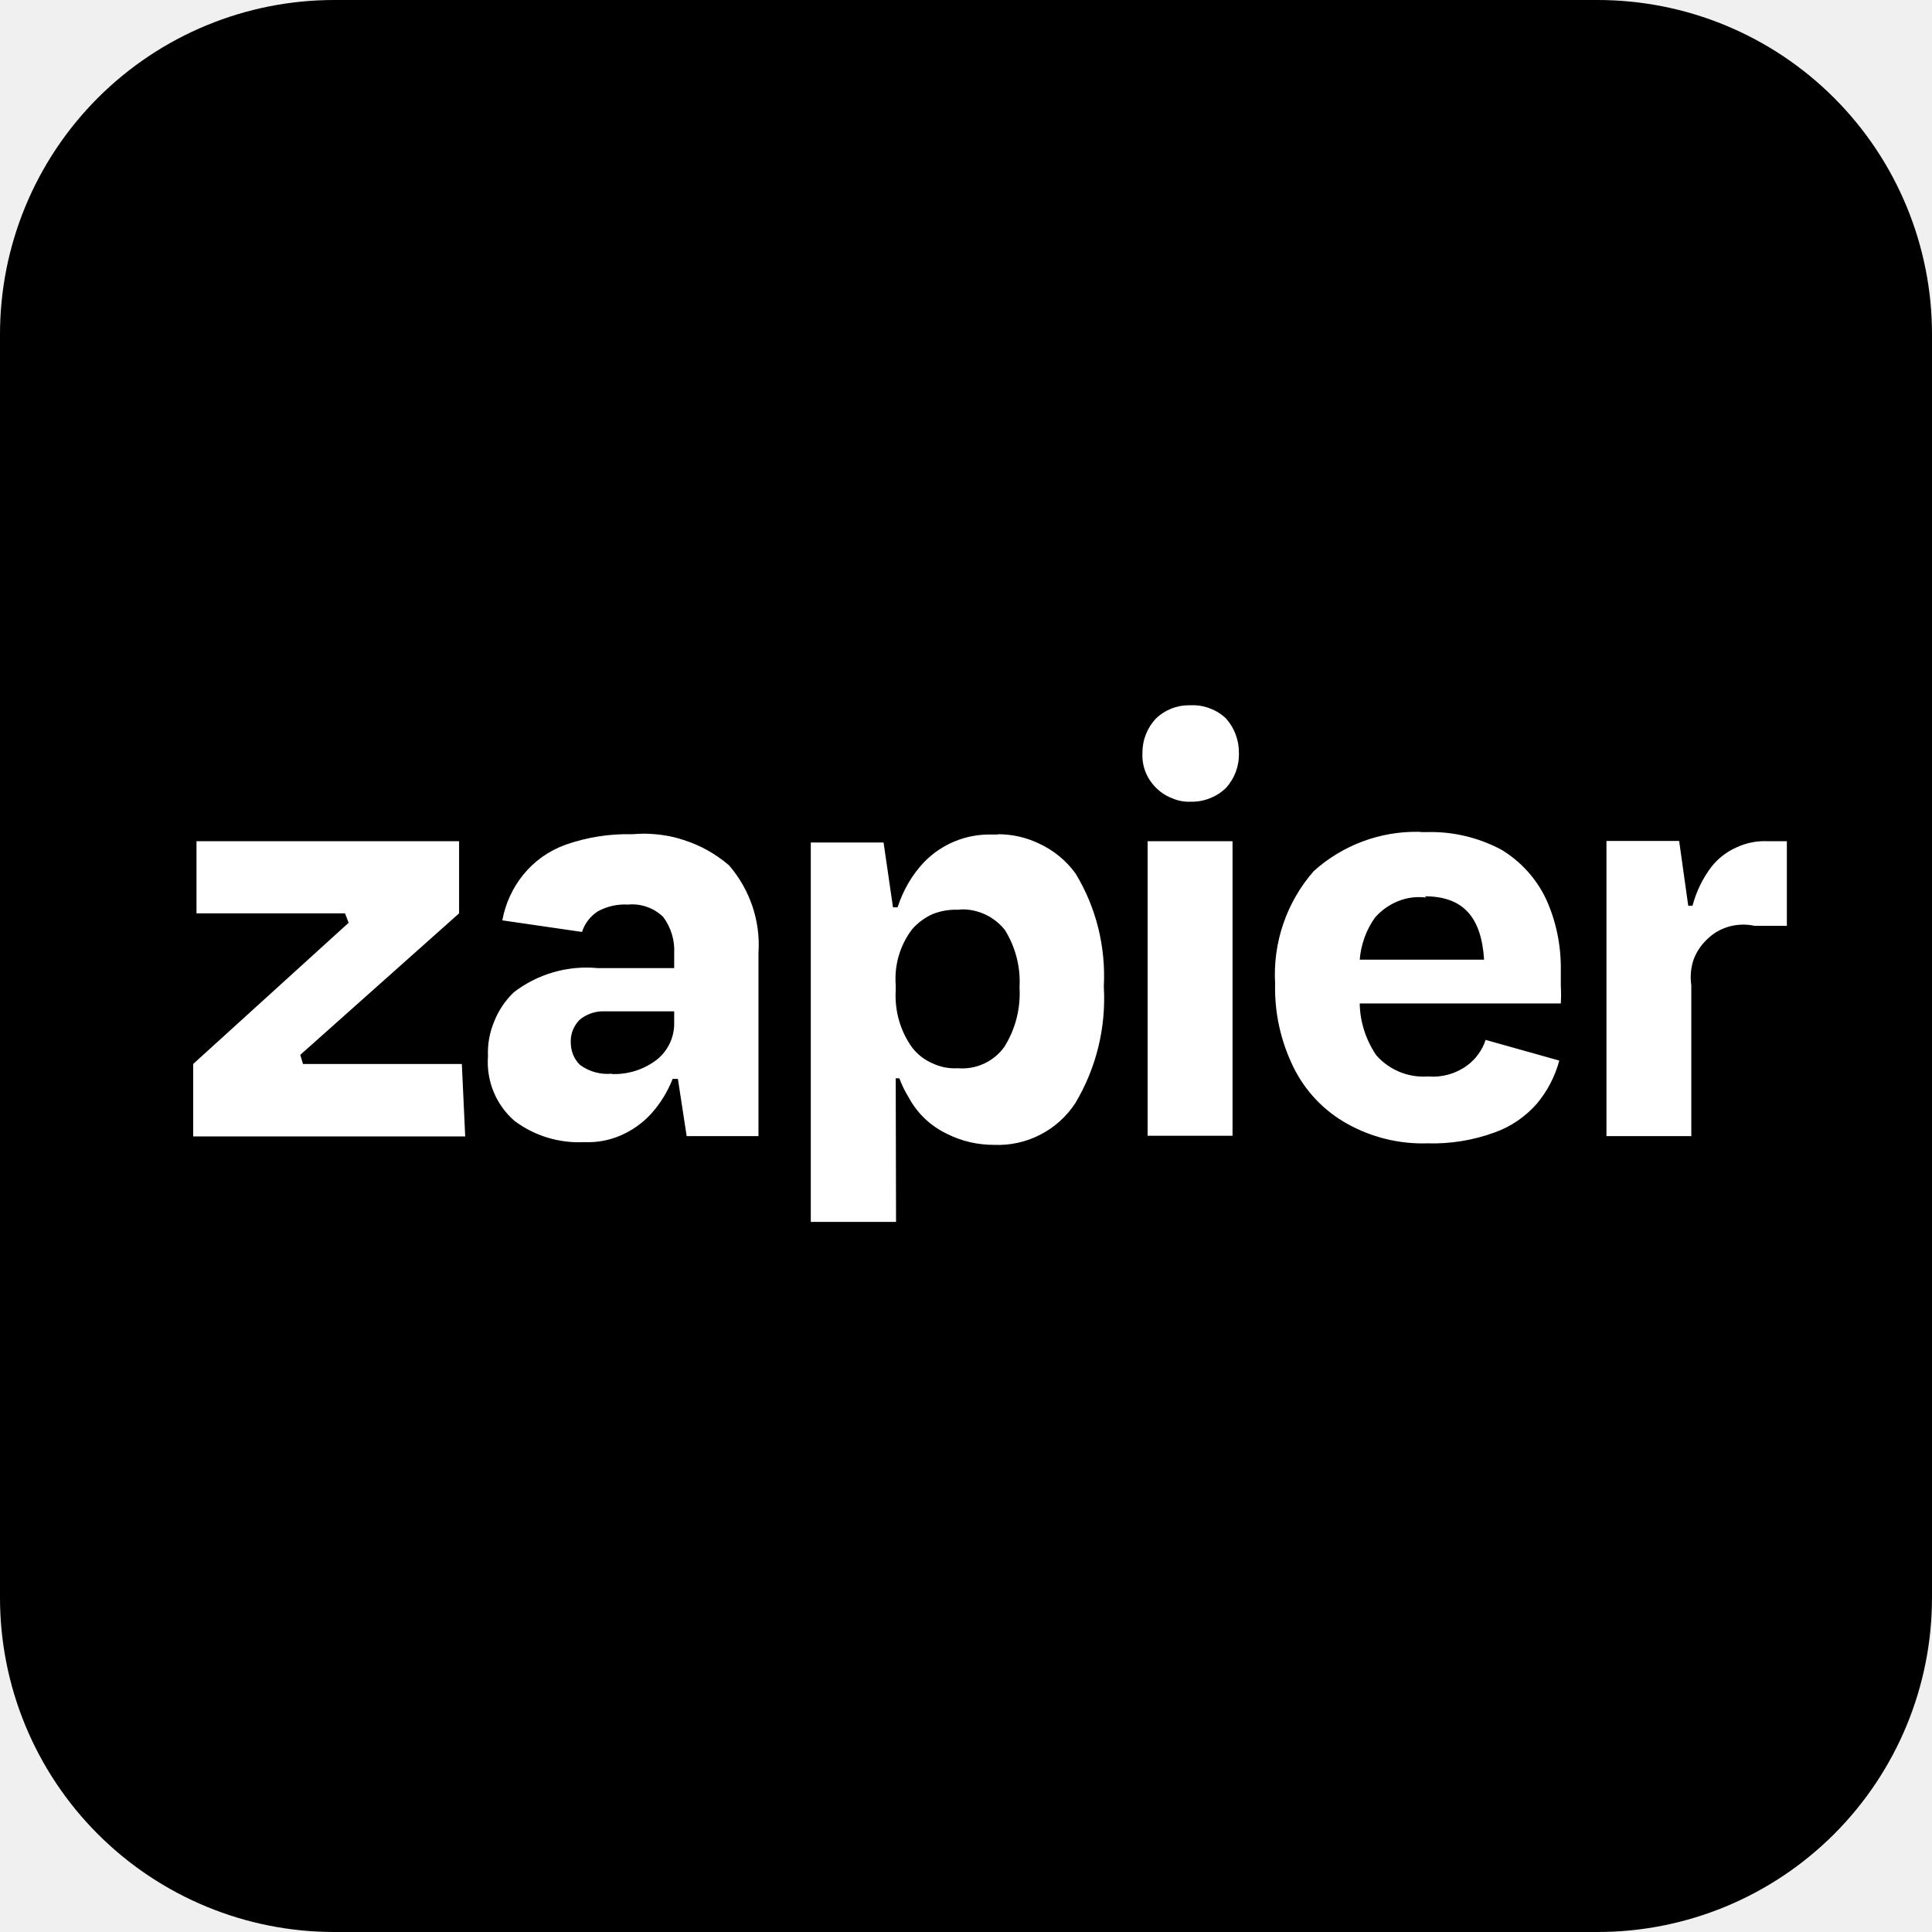
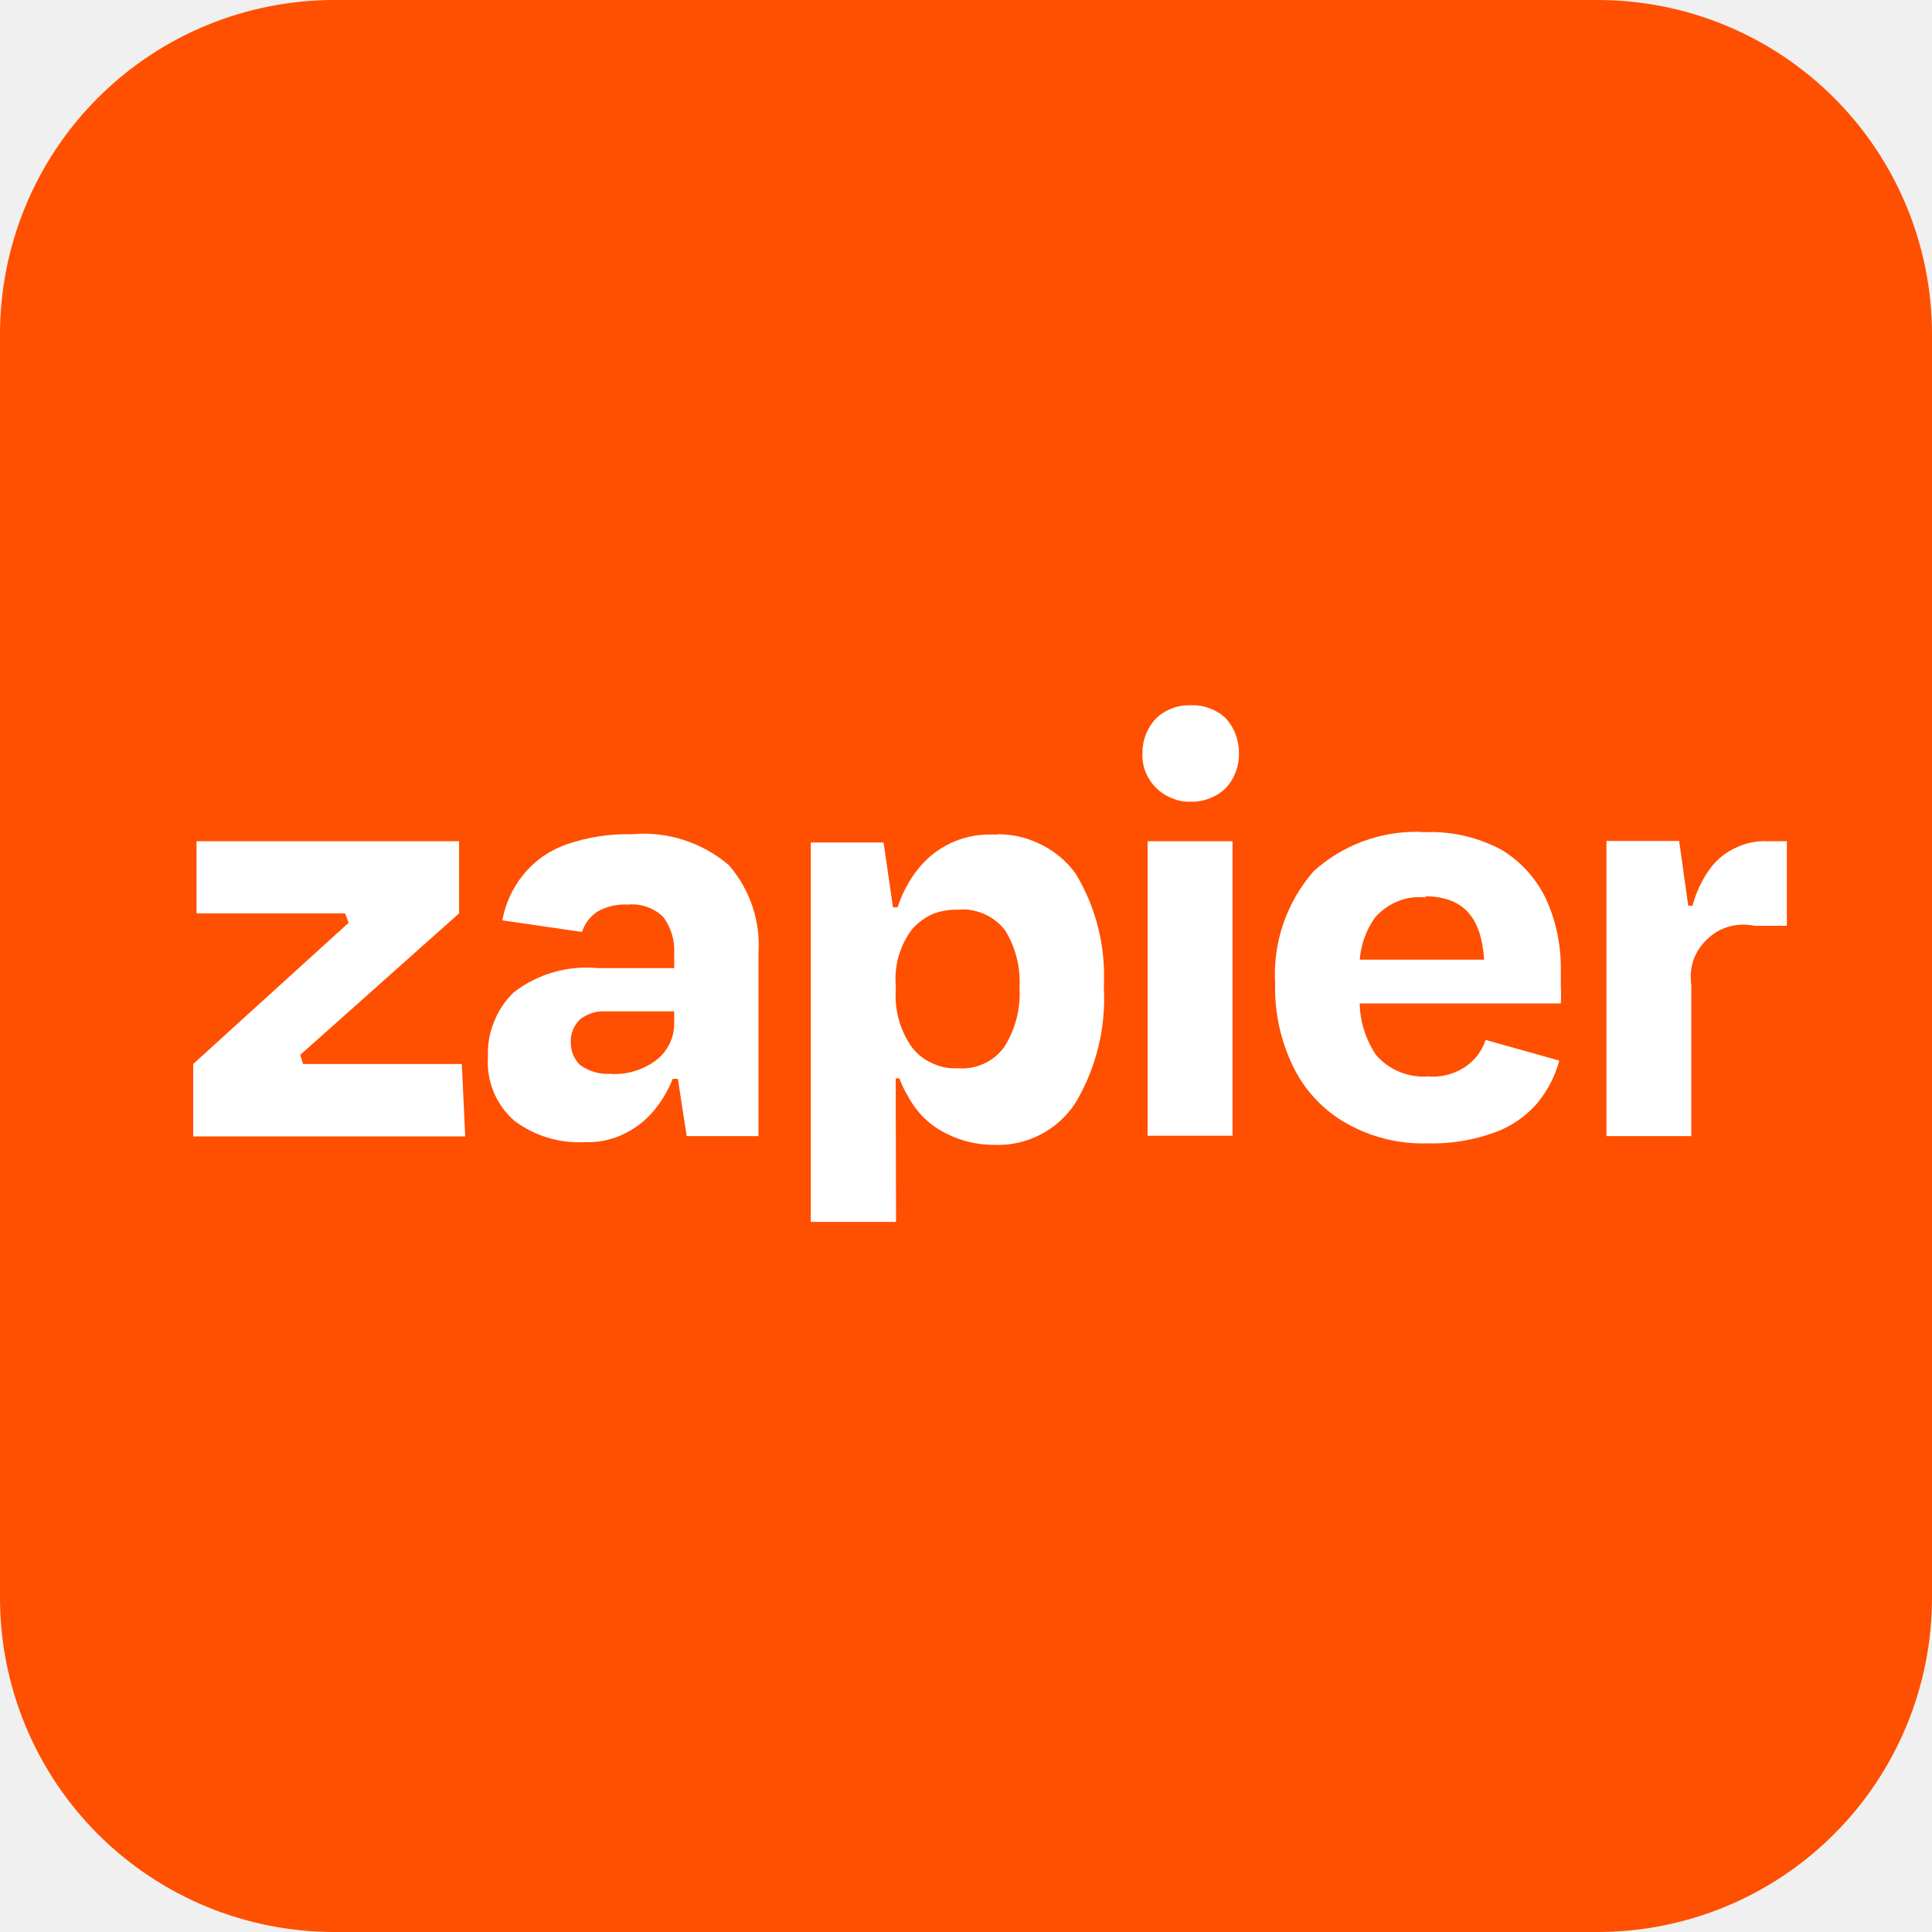
<svg xmlns="http://www.w3.org/2000/svg" viewBox="0 0 24 24" role="img" aria-label="Zapier">
  <rect x="0" y="0" width="24" height="24" rx="4.16" fill="#ffffff" />
-   <path d="M4.157 0A4.151 4.151 0 0 0 0 4.161v15.678A4.151 4.151 0 0 0 4.157 24h15.682A4.152 4.152 0 0 0 24 19.839V4.161A4.152 4.152 0 0 0 19.839 0H4.157Zm10.61 8.761h.03a.577.577 0 0 1 .23.038.585.585 0 0 1 .201.124.63.63 0 0 1 .162.431.612.612 0 0 1-.162.435.58.58 0 0 1-.201.128.58.58 0 0 1-.23.042.529.529 0 0 1-.235-.042.585.585 0 0 1-.332-.328.559.559 0 0 1-.038-.235.613.613 0 0 1 .17-.431.59.59 0 0 1 .405-.162Zm2.853 1.572c.03.004.061.004.095.004.325-.011.646.064.937.219.238.144.431.355.552.609.128.279.189.582.185.888v.193a2 2 0 0 1 0 .219h-2.498c.003.227.075.45.204.642a.78.78 0 0 0 .646.265.714.714 0 0 0 .484-.136.642.642 0 0 0 .23-.318l.915.257a1.398 1.398 0 0 1-.28.537c-.14.159-.321.284-.521.355a2.234 2.234 0 0 1-.836.136 1.923 1.923 0 0 1-1.001-.245 1.618 1.618 0 0 1-.665-.703 2.221 2.221 0 0 1-.227-1.036 1.95 1.95 0 0 1 .48-1.398 1.9 1.9 0 0 1 1.3-.488Zm-9.607.023c.162.004.325.026.48.079.207.065.4.174.563.314.26.302.393.692.366 1.088v2.276H8.53l-.109-.711h-.065c-.064.163-.155.31-.272.439a1.122 1.122 0 0 1-.374.264 1.023 1.023 0 0 1-.453.083 1.334 1.334 0 0 1-.866-.264.965.965 0 0 1-.329-.801.993.993 0 0 1 .076-.431 1.02 1.02 0 0 1 .242-.363 1.478 1.478 0 0 1 1.043-.303h.952v-.181a.696.696 0 0 0-.136-.454.553.553 0 0 0-.438-.154.695.695 0 0 0-.378.086.48.48 0 0 0-.193.254l-.99-.144a1.26 1.26 0 0 1 .257-.563c.14-.174.321-.302.533-.378.261-.091.54-.136.82-.129.053-.003.106-.007.163-.007Zm4.384.007c.174 0 .347.038.506.114.182.083.34.211.458.374.257.423.377.911.351 1.406a2.53 2.53 0 0 1-.355 1.448 1.148 1.148 0 0 1-1.009.517c-.204 0-.401-.045-.582-.136a1.052 1.052 0 0 1-.48-.457 1.298 1.298 0 0 1-.114-.234h-.045l.004 1.784h-1.059v-4.713h.904l.117.805h.057c.068-.208.177-.401.328-.56a1.129 1.129 0 0 1 .843-.344h.076v-.004Zm7.559.084h.903l.113.805h.053a1.37 1.37 0 0 1 .235-.484.813.813 0 0 1 .313-.242.82.82 0 0 1 .39-.076h.234v1.051h-.401a.662.662 0 0 0-.313.008.623.623 0 0 0-.272.155.663.663 0 0 0-.174.26.683.683 0 0 0-.027.314v1.875h-1.054v-3.666Zm-17.515.003h3.262v.896L3.73 13.104l.034.113h1.973l.042.9H2.4v-.9l1.931-1.754-.045-.117H2.441v-.896Zm11.815 0h1.055v3.659h-1.055V10.45Zm3.443.684.019.016a.69.69 0 0 0-.351.045.756.756 0 0 0-.287.204c-.11.155-.174.336-.189.522h1.545c-.034-.526-.257-.787-.74-.787h.003Zm-5.718.163c-.026 0-.057 0-.083.004a.78.78 0 0 0-.31.053.746.746 0 0 0-.257.189 1.016 1.016 0 0 0-.204.695v.064c-.015.257.057.507.204.711a.634.634 0 0 0 .253.196.638.638 0 0 0 .314.061.644.644 0 0 0 .578-.265c.14-.223.204-.48.189-.74a1.216 1.216 0 0 0-.181-.711.677.677 0 0 0-.503-.257Zm-4.509 1.266a.464.464 0 0 0-.268.102.373.373 0 0 0-.114.276c0 .053.008.106.027.155a.375.375 0 0 0 .087.132.576.576 0 0 0 .397.11v.004a.863.863 0 0 0 .563-.182.573.573 0 0 0 .211-.457v-.14h-.903Z" />
+   <path fill="#FF4F00" d="M4.157 0A4.151 4.151 0 0 0 0 4.161v15.678A4.151 4.151 0 0 0 4.157 24h15.682A4.152 4.152 0 0 0 24 19.839V4.161A4.152 4.152 0 0 0 19.839 0H4.157Zm10.61 8.761h.03a.577.577 0 0 1 .23.038.585.585 0 0 1 .201.124.63.63 0 0 1 .162.431.612.612 0 0 1-.162.435.58.58 0 0 1-.201.128.58.58 0 0 1-.23.042.529.529 0 0 1-.235-.042.585.585 0 0 1-.332-.328.559.559 0 0 1-.038-.235.613.613 0 0 1 .17-.431.59.59 0 0 1 .405-.162Zm2.853 1.572c.03.004.061.004.095.004.325-.011.646.064.937.219.238.144.431.355.552.609.128.279.189.582.185.888v.193a2 2 0 0 1 0 .219h-2.498c.003.227.075.45.204.642a.78.78 0 0 0 .646.265.714.714 0 0 0 .484-.136.642.642 0 0 0 .23-.318l.915.257a1.398 1.398 0 0 1-.28.537c-.14.159-.321.284-.521.355a2.234 2.234 0 0 1-.836.136 1.923 1.923 0 0 1-1.001-.245 1.618 1.618 0 0 1-.665-.703 2.221 2.221 0 0 1-.227-1.036 1.95 1.95 0 0 1 .48-1.398 1.9 1.9 0 0 1 1.3-.488Zm-9.607.023c.162.004.325.026.48.079.207.065.4.174.563.314.26.302.393.692.366 1.088v2.276H8.53l-.109-.711h-.065c-.064.163-.155.31-.272.439a1.122 1.122 0 0 1-.374.264 1.023 1.023 0 0 1-.453.083 1.334 1.334 0 0 1-.866-.264.965.965 0 0 1-.329-.801.993.993 0 0 1 .076-.431 1.02 1.02 0 0 1 .242-.363 1.478 1.478 0 0 1 1.043-.303h.952v-.181a.696.696 0 0 0-.136-.454.553.553 0 0 0-.438-.154.695.695 0 0 0-.378.086.48.48 0 0 0-.193.254l-.99-.144a1.26 1.26 0 0 1 .257-.563c.14-.174.321-.302.533-.378.261-.091.54-.136.82-.129.053-.003.106-.007.163-.007Zm4.384.007c.174 0 .347.038.506.114.182.083.34.211.458.374.257.423.377.911.351 1.406a2.53 2.53 0 0 1-.355 1.448 1.148 1.148 0 0 1-1.009.517c-.204 0-.401-.045-.582-.136a1.052 1.052 0 0 1-.48-.457 1.298 1.298 0 0 1-.114-.234h-.045l.004 1.784h-1.059v-4.713h.904l.117.805h.057c.068-.208.177-.401.328-.56a1.129 1.129 0 0 1 .843-.344h.076v-.004Zm7.559.084h.903l.113.805h.053a1.37 1.37 0 0 1 .235-.484.813.813 0 0 1 .313-.242.82.82 0 0 1 .39-.076h.234v1.051h-.401a.662.662 0 0 0-.313.008.623.623 0 0 0-.272.155.663.663 0 0 0-.174.26.683.683 0 0 0-.027.314v1.875h-1.054v-3.666Zm-17.515.003h3.262v.896L3.73 13.104l.034.113h1.973l.042.9H2.4v-.9l1.931-1.754-.045-.117H2.441v-.896Zm11.815 0h1.055v3.659h-1.055V10.45Zm3.443.684.019.016a.69.69 0 0 0-.351.045.756.756 0 0 0-.287.204c-.11.155-.174.336-.189.522h1.545c-.034-.526-.257-.787-.74-.787h.003Zm-5.718.163c-.026 0-.057 0-.083.004a.78.78 0 0 0-.31.053.746.746 0 0 0-.257.189 1.016 1.016 0 0 0-.204.695v.064c-.015.257.057.507.204.711a.634.634 0 0 0 .253.196.638.638 0 0 0 .314.061.644.644 0 0 0 .578-.265c.14-.223.204-.48.189-.74a1.216 1.216 0 0 0-.181-.711.677.677 0 0 0-.503-.257Zm-4.509 1.266a.464.464 0 0 0-.268.102.373.373 0 0 0-.114.276c0 .053.008.106.027.155a.375.375 0 0 0 .087.132.576.576 0 0 0 .397.11v.004a.863.863 0 0 0 .563-.182.573.573 0 0 0 .211-.457v-.14h-.903Z" />
</svg>
